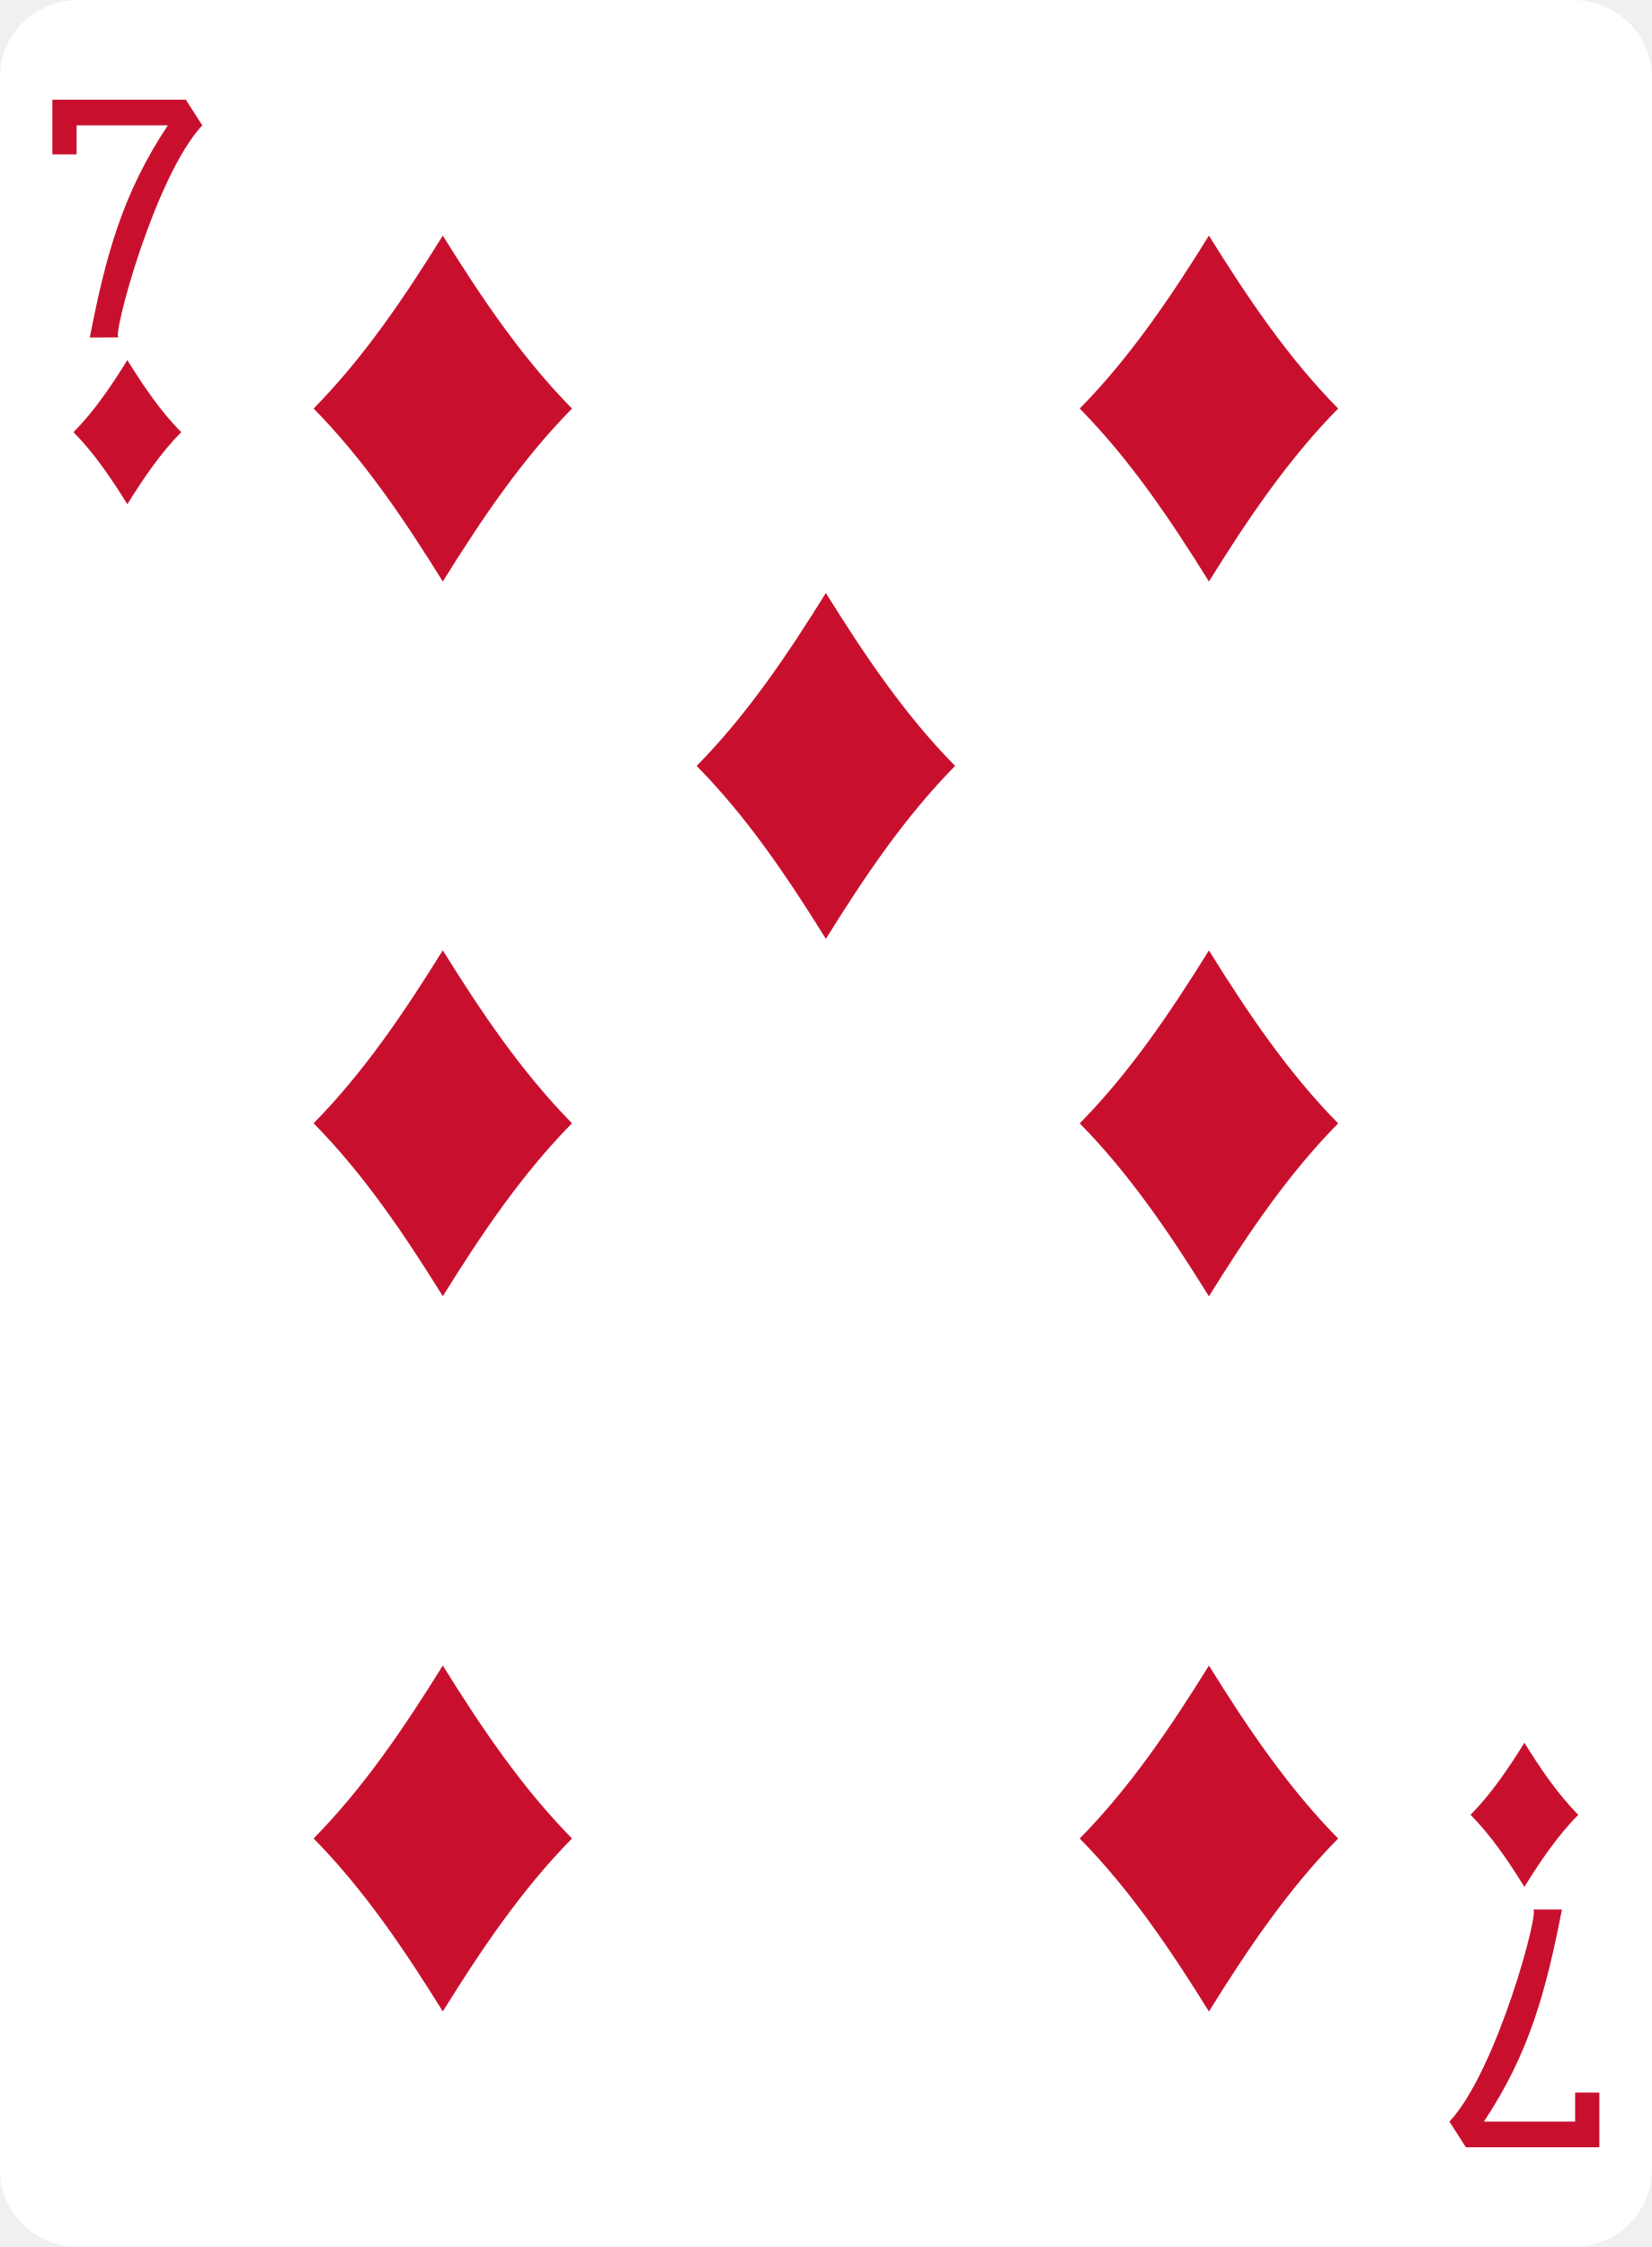
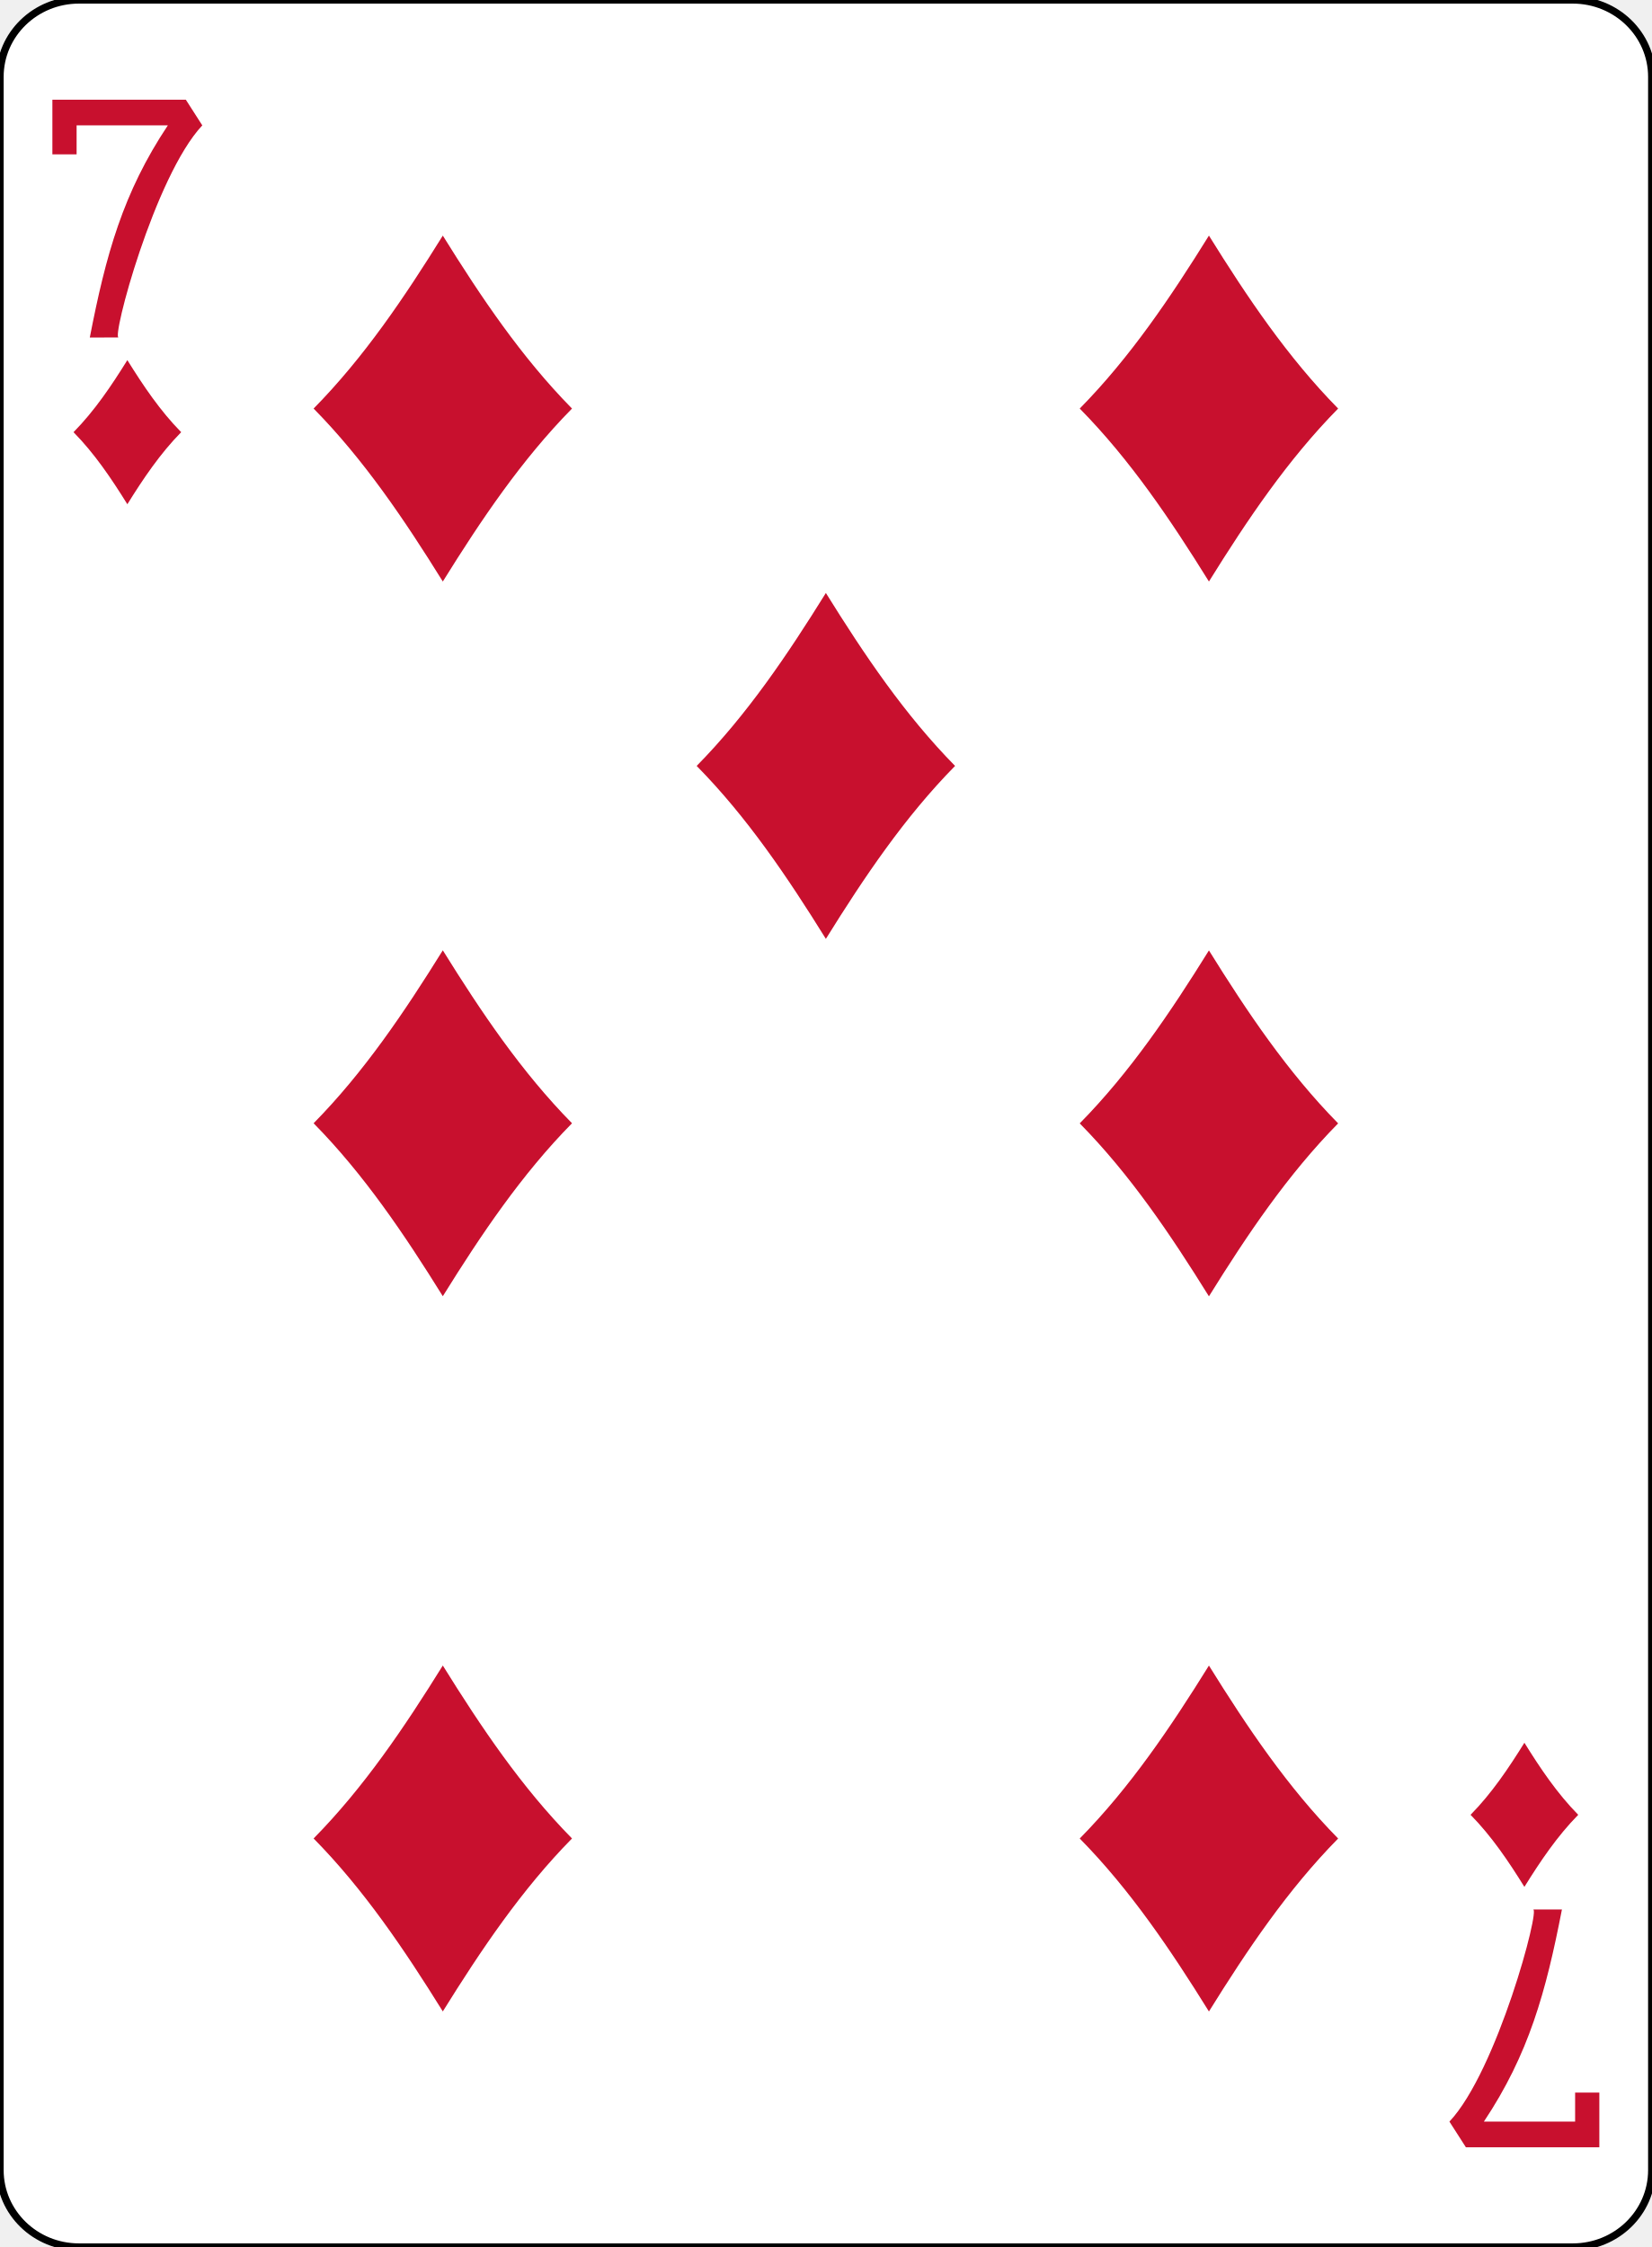
<svg xmlns="http://www.w3.org/2000/svg" width="261.12" height="355.2">
  <g transform="matrix(1.16974 0 0 1.13915 -2396.087 34.681)">
-     <rect width="223.228" height="311.811" x="2048.386" y="-30.445" rx="10.678" ry="10.664" style="display:inline;fill:#fff;fill-opacity:1;stroke:none;stroke-width:1.001;stroke-miterlimit:4;stroke-dasharray:none;stroke-opacity:1" />
+     <rect width="223.228" height="311.811" x="2048.386" y="-30.445" rx="10.678" ry="10.664" style="display:inline;fill:#fff;fill-opacity:1;stroke:#000000;stroke-width:1.001;stroke-miterlimit:4;stroke-dasharray:none;stroke-opacity:1" />
    <path d="M2065.603 39.528c-2.16-3.568-4.434-7.037-7.275-10 2.84-2.962 5.114-6.43 7.275-10 2.161 3.57 4.434 7.038 7.275 10-2.84 2.963-5.114 6.432-7.275 10zM2211.766 50.25c-5.186-8.565-10.642-16.89-17.46-24 6.818-7.11 12.274-15.435 17.46-24 5.187 8.565 10.643 16.89 17.461 24-6.818 7.11-12.274 15.435-17.46 24zM2254.398 231.393c-2.161-3.569-4.435-7.037-7.276-10 2.841-2.963 5.115-6.431 7.276-10 2.16 3.569 4.434 7.037 7.275 10-2.841 2.963-5.114 6.431-7.275 10zM2108.234 50.25c-5.187-8.565-10.643-16.89-17.461-24 6.818-7.11 12.274-15.435 17.46-24 5.187 8.565 10.643 16.89 17.461 24-6.818 7.11-12.274 15.435-17.46 24zM2160 99.84c-5.186-8.566-10.643-16.89-17.461-24 6.819-7.112 12.275-15.436 17.461-24 5.186 8.564 10.642 16.888 17.46 24-6.818 7.11-12.274 15.434-17.46 24zM2108.234 149.428c-5.187-8.565-10.643-16.889-17.461-24 6.818-7.11 12.274-15.435 17.46-24 5.187 8.565 10.643 16.89 17.461 24-6.818 7.111-12.274 15.435-17.46 24zM2211.766 149.444c-5.186-8.565-10.642-16.89-17.46-24 6.818-7.111 12.274-15.435 17.46-24 5.187 8.565 10.643 16.889 17.461 24-6.818 7.11-12.274 15.435-17.46 24zM2108.234 248.676c-5.187-8.564-10.643-16.889-17.461-24 6.818-7.11 12.274-15.435 17.46-24 5.187 8.565 10.643 16.89 17.461 24-6.818 7.111-12.274 15.436-17.46 24zM2211.766 248.683c-5.186-8.565-10.642-16.889-17.46-24 6.818-7.11 12.274-15.435 17.46-24 5.187 8.565 10.643 16.89 17.461 24-6.818 7.111-12.274 15.435-17.46 24z" style="display:inline;opacity:1;fill:#c8102e;fill-opacity:1" />
    <path d="M2060.529 16.39c2.17-11.474 4.48-20.088 10.546-29.436h-12.33v4.024h-3.273v-7.585h18.035l2.224 3.562c-6.443 7.032-12.339 29.767-11.295 29.434zM2259.469 234.532c-2.17 11.473-4.48 20.087-10.547 29.435h12.33v-4.024h3.273v7.586h-18.034l-2.224-3.562c6.442-7.033 12.339-29.767 11.295-29.435zm0 0" style="opacity:1;fill:#c8102e;fill-opacity:1" />
  </g>
  <g transform="translate(-334.77 156.147)">
    <rect width="1659.913" height="794.398" x="-356.473" y="-1029.682" rx="144.482" ry="124.682" style="opacity:1;vector-effect:none;fill:#006614;fill-opacity:1;stroke:none;stroke-width:1.748;stroke-linecap:butt;stroke-linejoin:miter;stroke-miterlimit:4;stroke-dasharray:none;stroke-dashoffset:0;stroke-opacity:1" />
    <text xml:space="preserve" x="472.194" y="-935.813" style="font-style:normal;font-variant:normal;font-weight:400;font-stretch:normal;font-size:42.667px;line-height:125%;font-family:Carlito;-inkscape-font-specification:&quot;Carlito, Normal&quot;;text-align:center;letter-spacing:0;word-spacing:0;writing-mode:lr-tb;text-anchor:middle;fill:#fff;fill-opacity:1;stroke:none;stroke-width:1.067px;stroke-linecap:butt;stroke-linejoin:miter;stroke-opacity:1">
      <tspan x="472.194" y="-935.813" style="font-style:normal;font-variant:normal;font-weight:400;font-stretch:normal;font-size:48px;line-height:125%;font-family:Carlito;-inkscape-font-specification:&quot;Carlito, Normal&quot;;text-align:center;writing-mode:lr-tb;text-anchor:middle;fill:#fff;fill-opacity:1;stroke-width:1.067px">Single Playing Card from:</tspan>
      <tspan x="472.194" y="-875.813" style="font-style:normal;font-variant:normal;font-weight:400;font-stretch:normal;font-size:48px;line-height:125%;font-family:Carlito;-inkscape-font-specification:&quot;Carlito, Normal&quot;;text-align:center;writing-mode:lr-tb;text-anchor:middle;fill:#fff;fill-opacity:1;stroke-width:1.067px">Standard Edition - Color Set - Bordered </tspan>
      <tspan x="472.194" y="-762.48" style="font-style:normal;font-variant:normal;font-weight:400;font-stretch:normal;font-size:48px;line-height:125%;font-family:Carlito;-inkscape-font-specification:&quot;Carlito, Normal&quot;;text-align:center;writing-mode:lr-tb;text-anchor:middle;fill:#faa;fill-opacity:1;stroke-width:1.067px">Copyright 2011, 2020 - Chris Aguilar - conjurenation@gmail.com</tspan>
      <tspan x="472.194" y="-649.147" style="font-style:normal;font-variant:normal;font-weight:400;font-stretch:normal;font-size:48px;line-height:125%;font-family:Carlito;-inkscape-font-specification:&quot;Carlito, Normal&quot;;text-align:center;writing-mode:lr-tb;text-anchor:middle;fill:#fff;fill-opacity:1;stroke-width:1.067px">https://totalnonsense.com/open-source-vector-playing-cards/</tspan>
      <tspan x="472.194" y="-535.813" style="font-style:normal;font-variant:normal;font-weight:400;font-stretch:normal;font-size:48px;line-height:125%;font-family:Carlito;-inkscape-font-specification:&quot;Carlito, Normal&quot;;text-align:center;writing-mode:lr-tb;text-anchor:middle;fill:#faa;fill-opacity:1;stroke-width:1.067px">Licensed under:</tspan>
      <tspan x="472.194" y="-475.813" style="font-style:normal;font-variant:normal;font-weight:400;font-stretch:normal;font-size:48px;line-height:125%;font-family:Carlito;-inkscape-font-specification:&quot;Carlito, Normal&quot;;text-align:center;writing-mode:lr-tb;text-anchor:middle;fill:#faa;fill-opacity:1;stroke-width:1.067px">LGPL 3.0</tspan>
      <tspan x="472.194" y="-415.813" style="font-style:normal;font-variant:normal;font-weight:400;font-stretch:normal;font-size:48px;line-height:125%;font-family:Carlito;-inkscape-font-specification:&quot;Carlito, Normal&quot;;text-align:center;writing-mode:lr-tb;text-anchor:middle;fill:#faa;fill-opacity:1;stroke-width:1.067px">https://www.gnu.org/licenses/lgpl-3.0.html</tspan>
      <tspan x="472.194" y="-302.48" style="font-style:normal;font-variant:normal;font-weight:400;font-stretch:normal;font-size:48px;line-height:125%;font-family:Carlito;-inkscape-font-specification:&quot;Carlito, Normal&quot;;text-align:center;writing-mode:lr-tb;text-anchor:middle;fill:#fff;fill-opacity:1;stroke-width:1.067px">Each Card Measures (63mm x 88mm)</tspan>
    </text>
  </g>
</svg>
